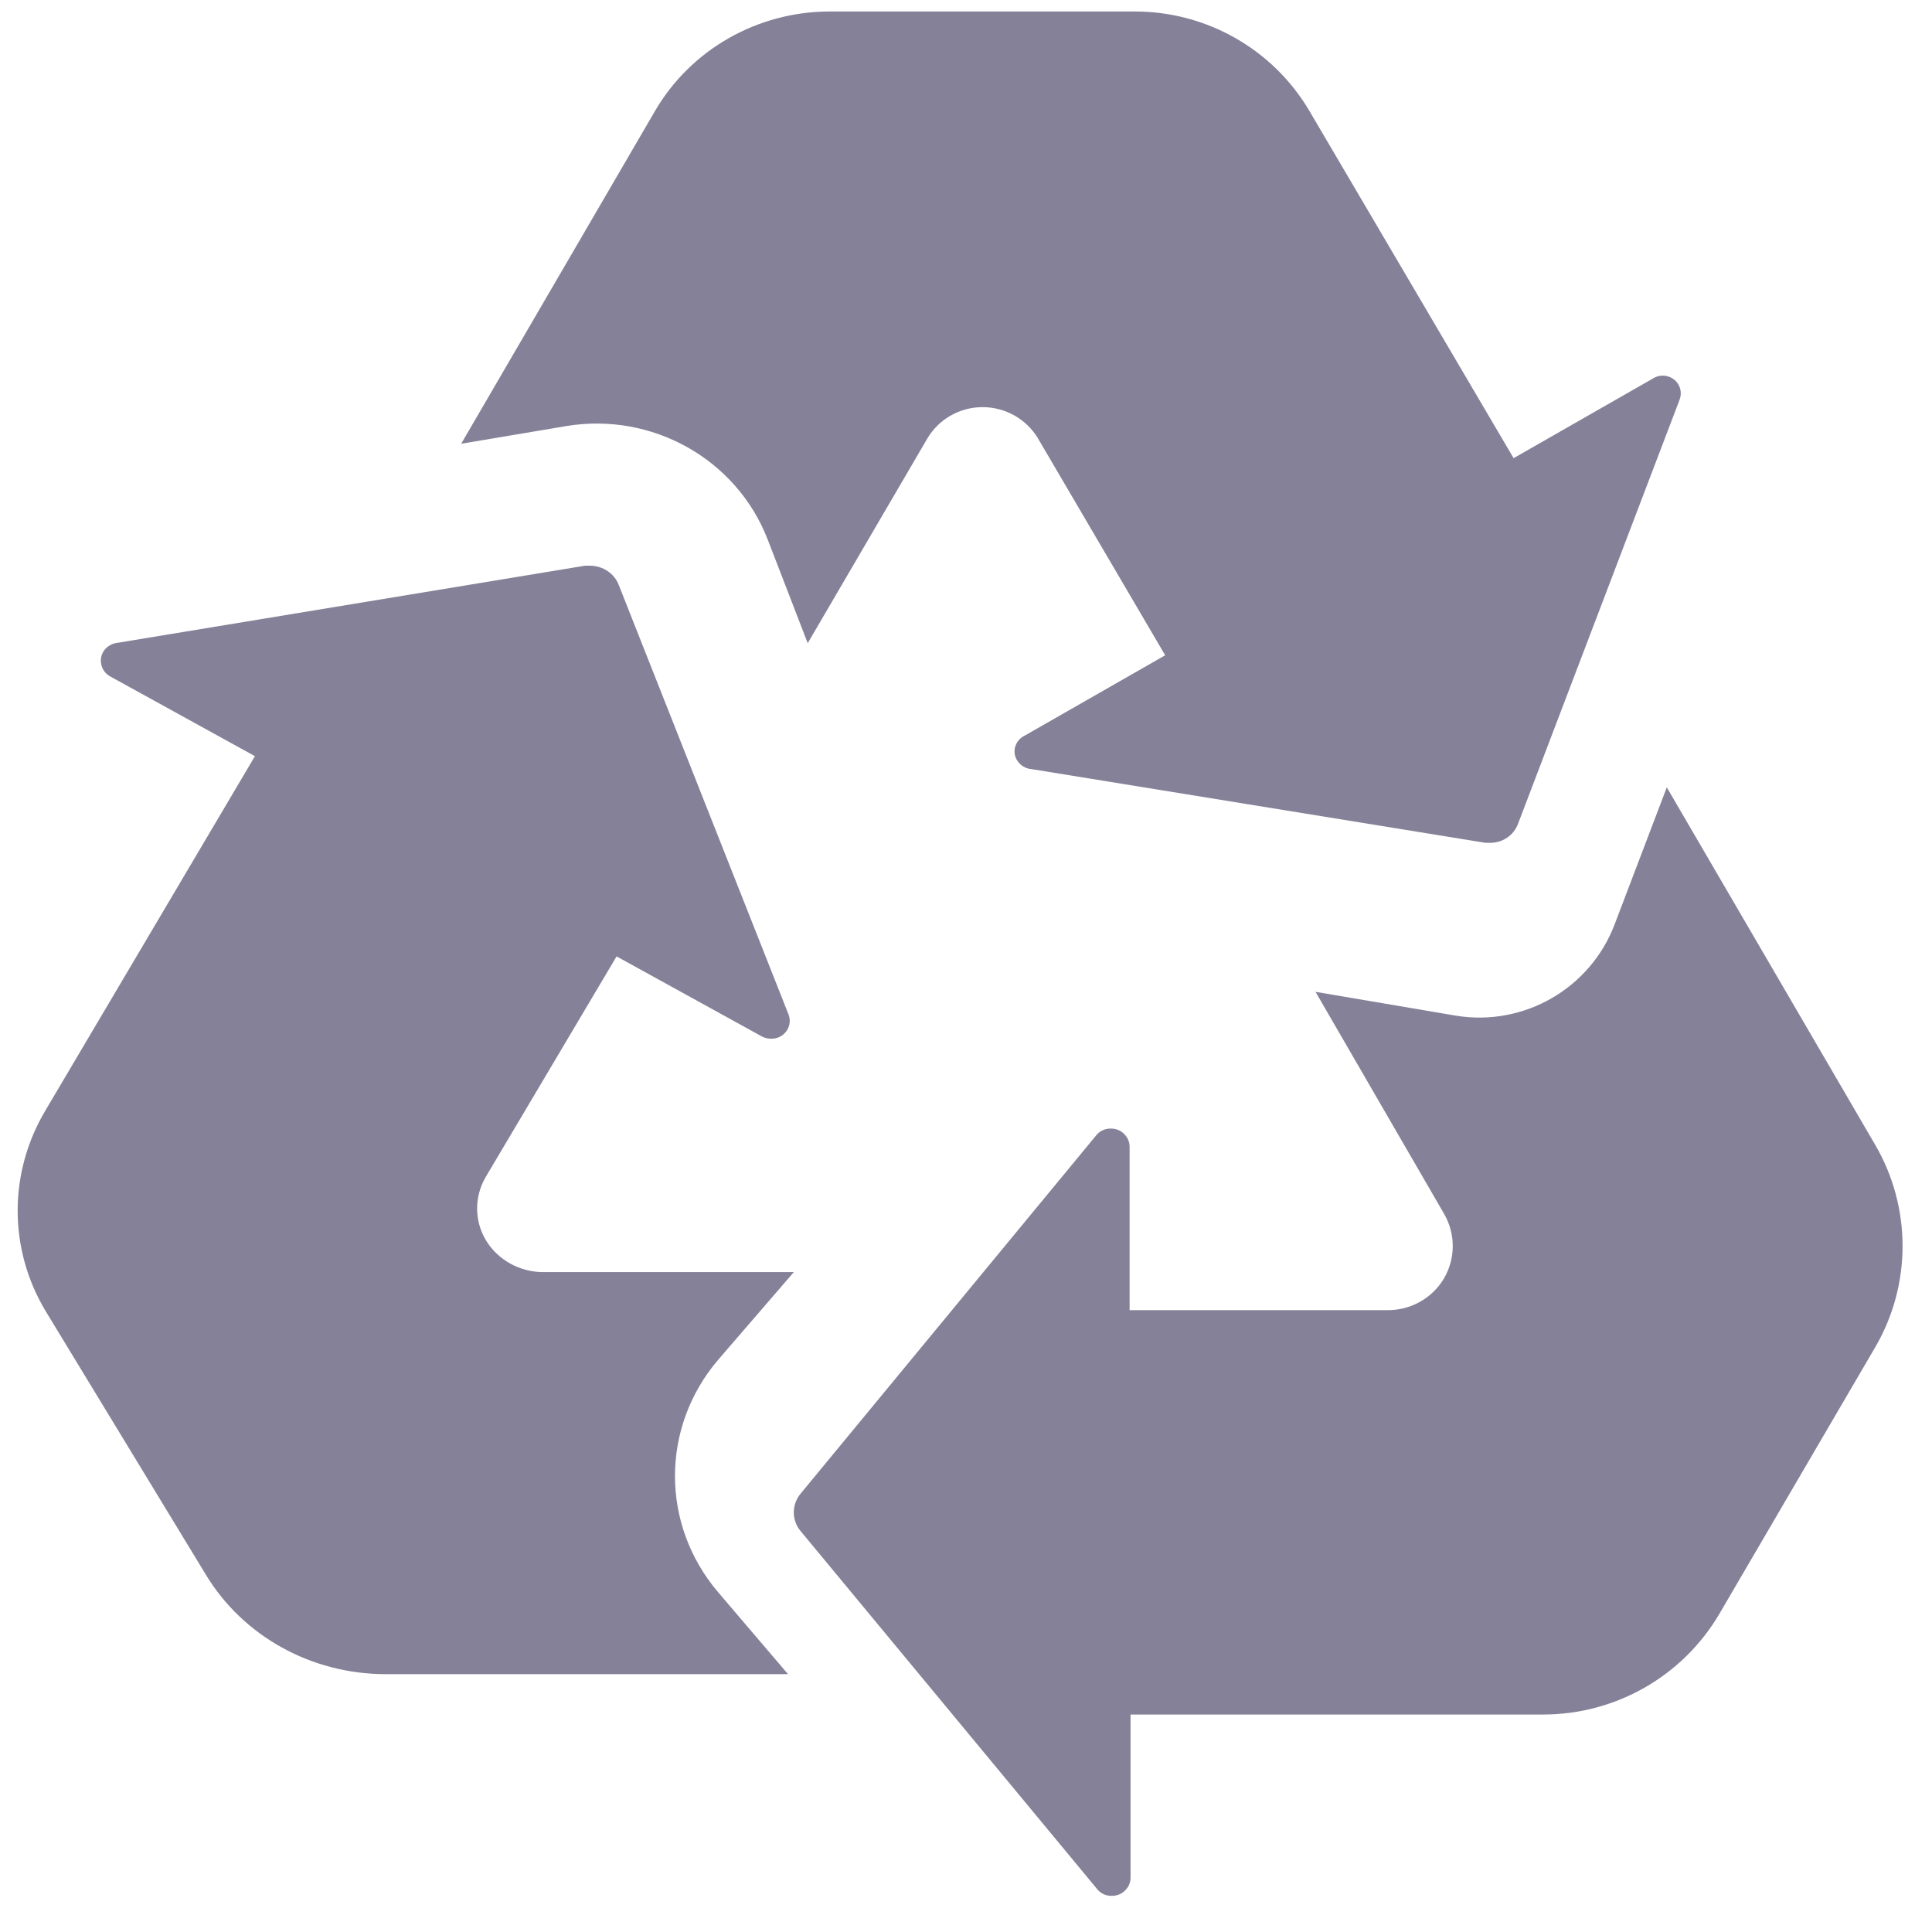
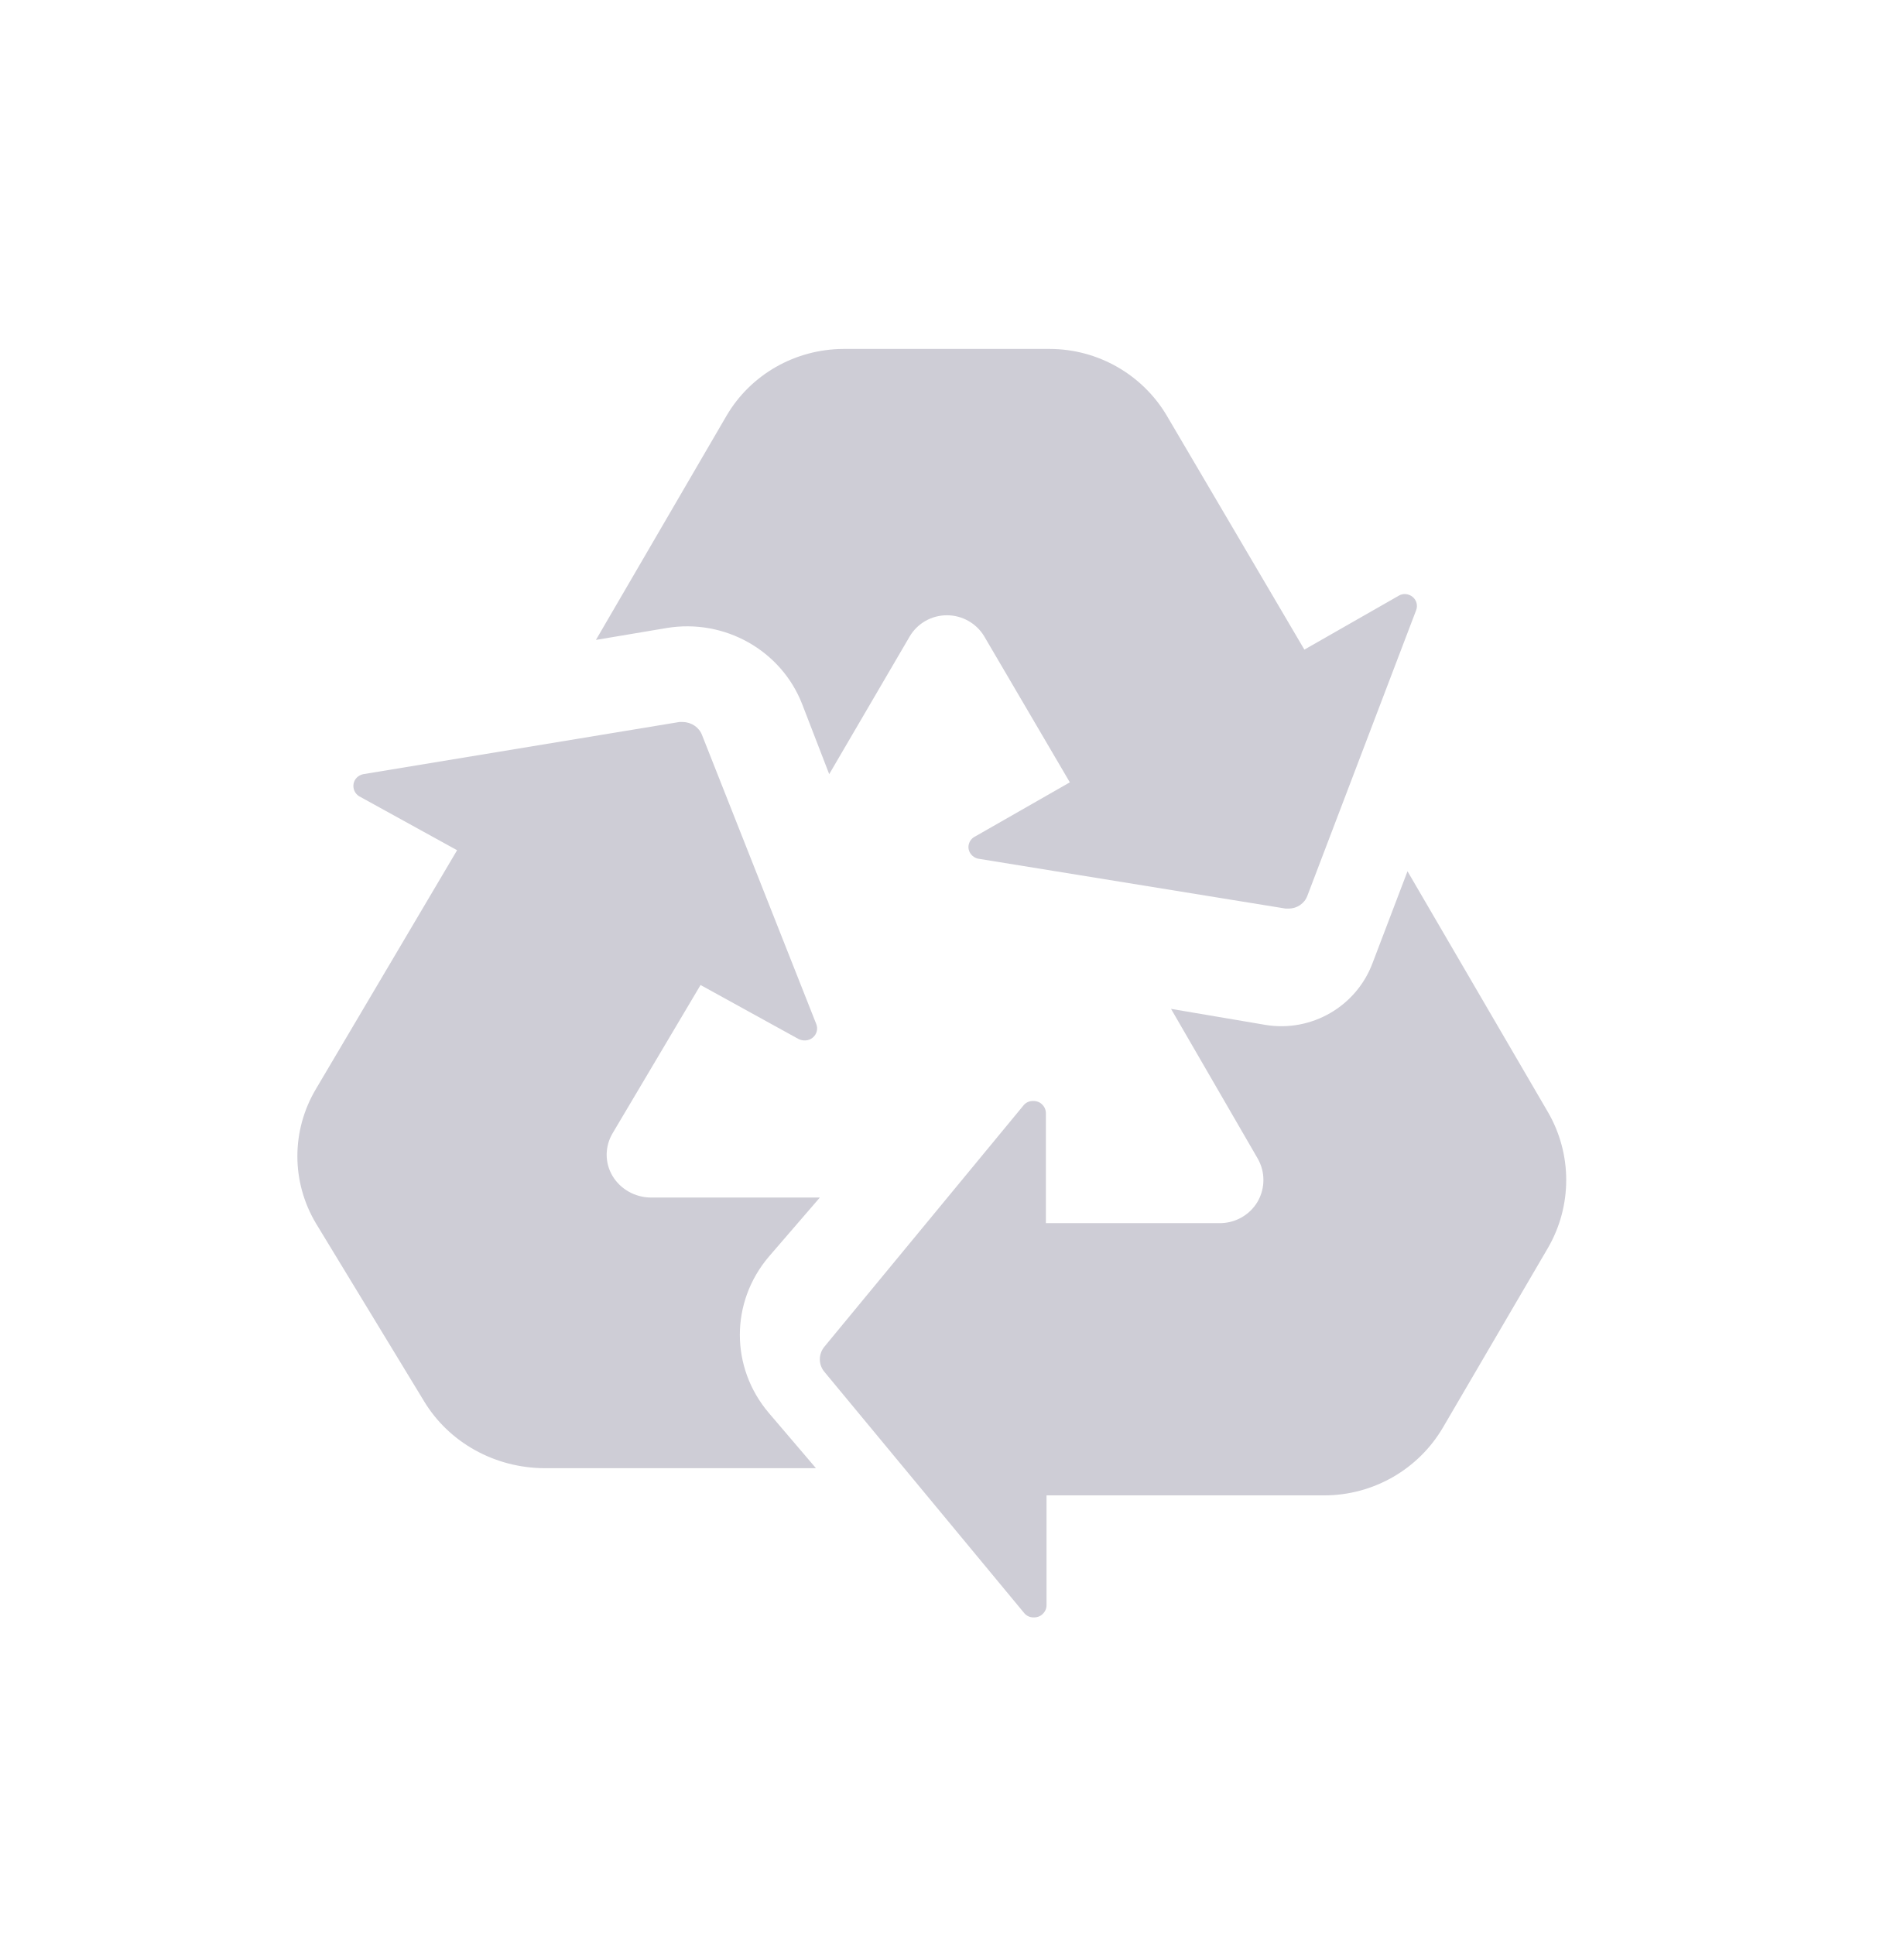
- <svg xmlns="http://www.w3.org/2000/svg" width="41" height="41" viewBox="0 0 41 41" fill="none">
-   <path fill-rule="evenodd" clip-rule="evenodd" d="M21.886 16.321L31.524 17.886H31.628C31.89 17.886 32.126 17.725 32.215 17.482L35.643 8.484C35.702 8.333 35.658 8.163 35.535 8.061C35.411 7.959 35.234 7.94 35.096 8.022L32.121 9.723L27.781 2.343C27.011 1.045 25.605 0.244 24.086 0.244H17.595C16.071 0.249 14.665 1.05 13.905 2.347L9.787 9.417L12.011 9.043C13.836 8.737 15.632 9.742 16.293 11.453L17.141 13.649L19.677 9.31C19.918 8.897 20.367 8.64 20.851 8.64C21.329 8.64 21.773 8.887 22.02 9.291L24.727 13.906L21.753 15.607C21.595 15.68 21.506 15.845 21.536 16.015C21.571 16.18 21.714 16.307 21.886 16.321ZM4.368 33.416C5.155 34.72 6.601 35.523 8.17 35.528H16.723L15.236 33.785C14.02 32.352 14.02 30.294 15.236 28.862L16.846 26.996H11.527C11.026 26.996 10.561 26.735 10.31 26.317C10.06 25.898 10.065 25.381 10.316 24.963L13.085 20.296L16.166 21.994C16.314 22.073 16.498 22.058 16.621 21.955C16.748 21.851 16.794 21.679 16.733 21.526L13.131 12.414C13.039 12.172 12.799 12.01 12.528 12.005H12.416L2.447 13.649C2.294 13.684 2.171 13.802 2.145 13.955C2.12 14.107 2.186 14.26 2.319 14.344L5.41 16.047L0.965 23.564C0.178 24.884 0.178 26.504 0.965 27.818L4.368 33.416ZM30.897 21.554C32.347 21.792 33.762 20.968 34.272 19.598L35.372 16.709L39.797 24.299C40.568 25.624 40.568 27.262 39.797 28.587L36.492 34.241C35.717 35.566 34.292 36.385 32.747 36.385H23.992V39.85C23.992 39.954 23.947 40.053 23.867 40.127C23.792 40.202 23.682 40.237 23.577 40.232C23.462 40.232 23.352 40.177 23.282 40.088L16.992 32.494C16.797 32.265 16.797 31.928 16.992 31.695L23.262 24.095C23.332 24.006 23.442 23.951 23.557 23.951C23.662 23.946 23.772 23.981 23.847 24.056C23.927 24.13 23.972 24.229 23.972 24.338V27.803H29.427C29.922 27.813 30.387 27.56 30.642 27.133C30.892 26.706 30.892 26.18 30.642 25.753L27.917 21.048L30.897 21.554Z" fill="#858199" />
+ <svg xmlns="http://www.w3.org/2000/svg" width="60" height="61" viewBox="0 0 60 61" fill="none">
+   <path fill-rule="evenodd" clip-rule="evenodd" d="M30.886 27.078L40.525 28.642H40.628C40.889 28.642 41.126 28.482 41.215 28.239L44.643 19.24C44.702 19.09 44.658 18.92 44.535 18.818C44.411 18.716 44.234 18.696 44.096 18.779L41.121 20.479L36.781 13.099C36.011 11.802 34.605 11 33.086 11H26.595C25.071 11.005 23.665 11.806 22.905 13.104L18.787 20.173L21.011 19.799C22.836 19.493 24.632 20.499 25.293 22.209L26.141 24.405L28.677 20.066C28.918 19.653 29.367 19.396 29.851 19.396C30.329 19.396 30.773 19.644 31.02 20.047L33.727 24.663L30.753 26.363C30.595 26.436 30.506 26.601 30.536 26.771C30.571 26.937 30.714 27.063 30.886 27.078ZM13.368 44.172C14.155 45.477 15.601 46.279 17.17 46.284H25.723L24.236 44.541C23.02 43.109 23.02 41.051 24.236 39.618L25.846 37.752H20.527C20.026 37.752 19.561 37.491 19.311 37.073C19.06 36.654 19.065 36.138 19.316 35.719L22.085 31.052L25.166 32.75C25.314 32.829 25.498 32.814 25.621 32.711C25.748 32.608 25.794 32.435 25.733 32.283L22.131 23.17C22.039 22.929 21.799 22.766 21.528 22.761H21.416L11.447 24.406C11.294 24.44 11.171 24.558 11.146 24.711C11.12 24.863 11.186 25.016 11.319 25.1L14.41 26.803L9.965 34.321C9.178 35.64 9.178 37.26 9.965 38.574L13.368 44.172ZM39.897 32.31C41.347 32.548 42.762 31.725 43.272 30.355L44.372 27.466L48.797 35.055C49.568 36.38 49.568 38.018 48.797 39.344L45.492 44.997C44.717 46.322 43.292 47.141 41.747 47.141H32.992V50.606C32.992 50.71 32.947 50.809 32.867 50.884C32.792 50.958 32.682 50.993 32.577 50.988C32.462 50.988 32.352 50.934 32.282 50.844L25.992 43.25C25.797 43.022 25.797 42.684 25.992 42.451L32.262 34.852C32.332 34.762 32.442 34.708 32.557 34.708C32.662 34.703 32.772 34.737 32.847 34.812C32.927 34.886 32.972 34.986 32.972 35.095V38.559H38.427C38.922 38.569 39.387 38.316 39.642 37.889C39.892 37.462 39.892 36.936 39.642 36.51L36.917 31.804L39.897 32.31Z" fill="#CECDD6" />
</svg>
